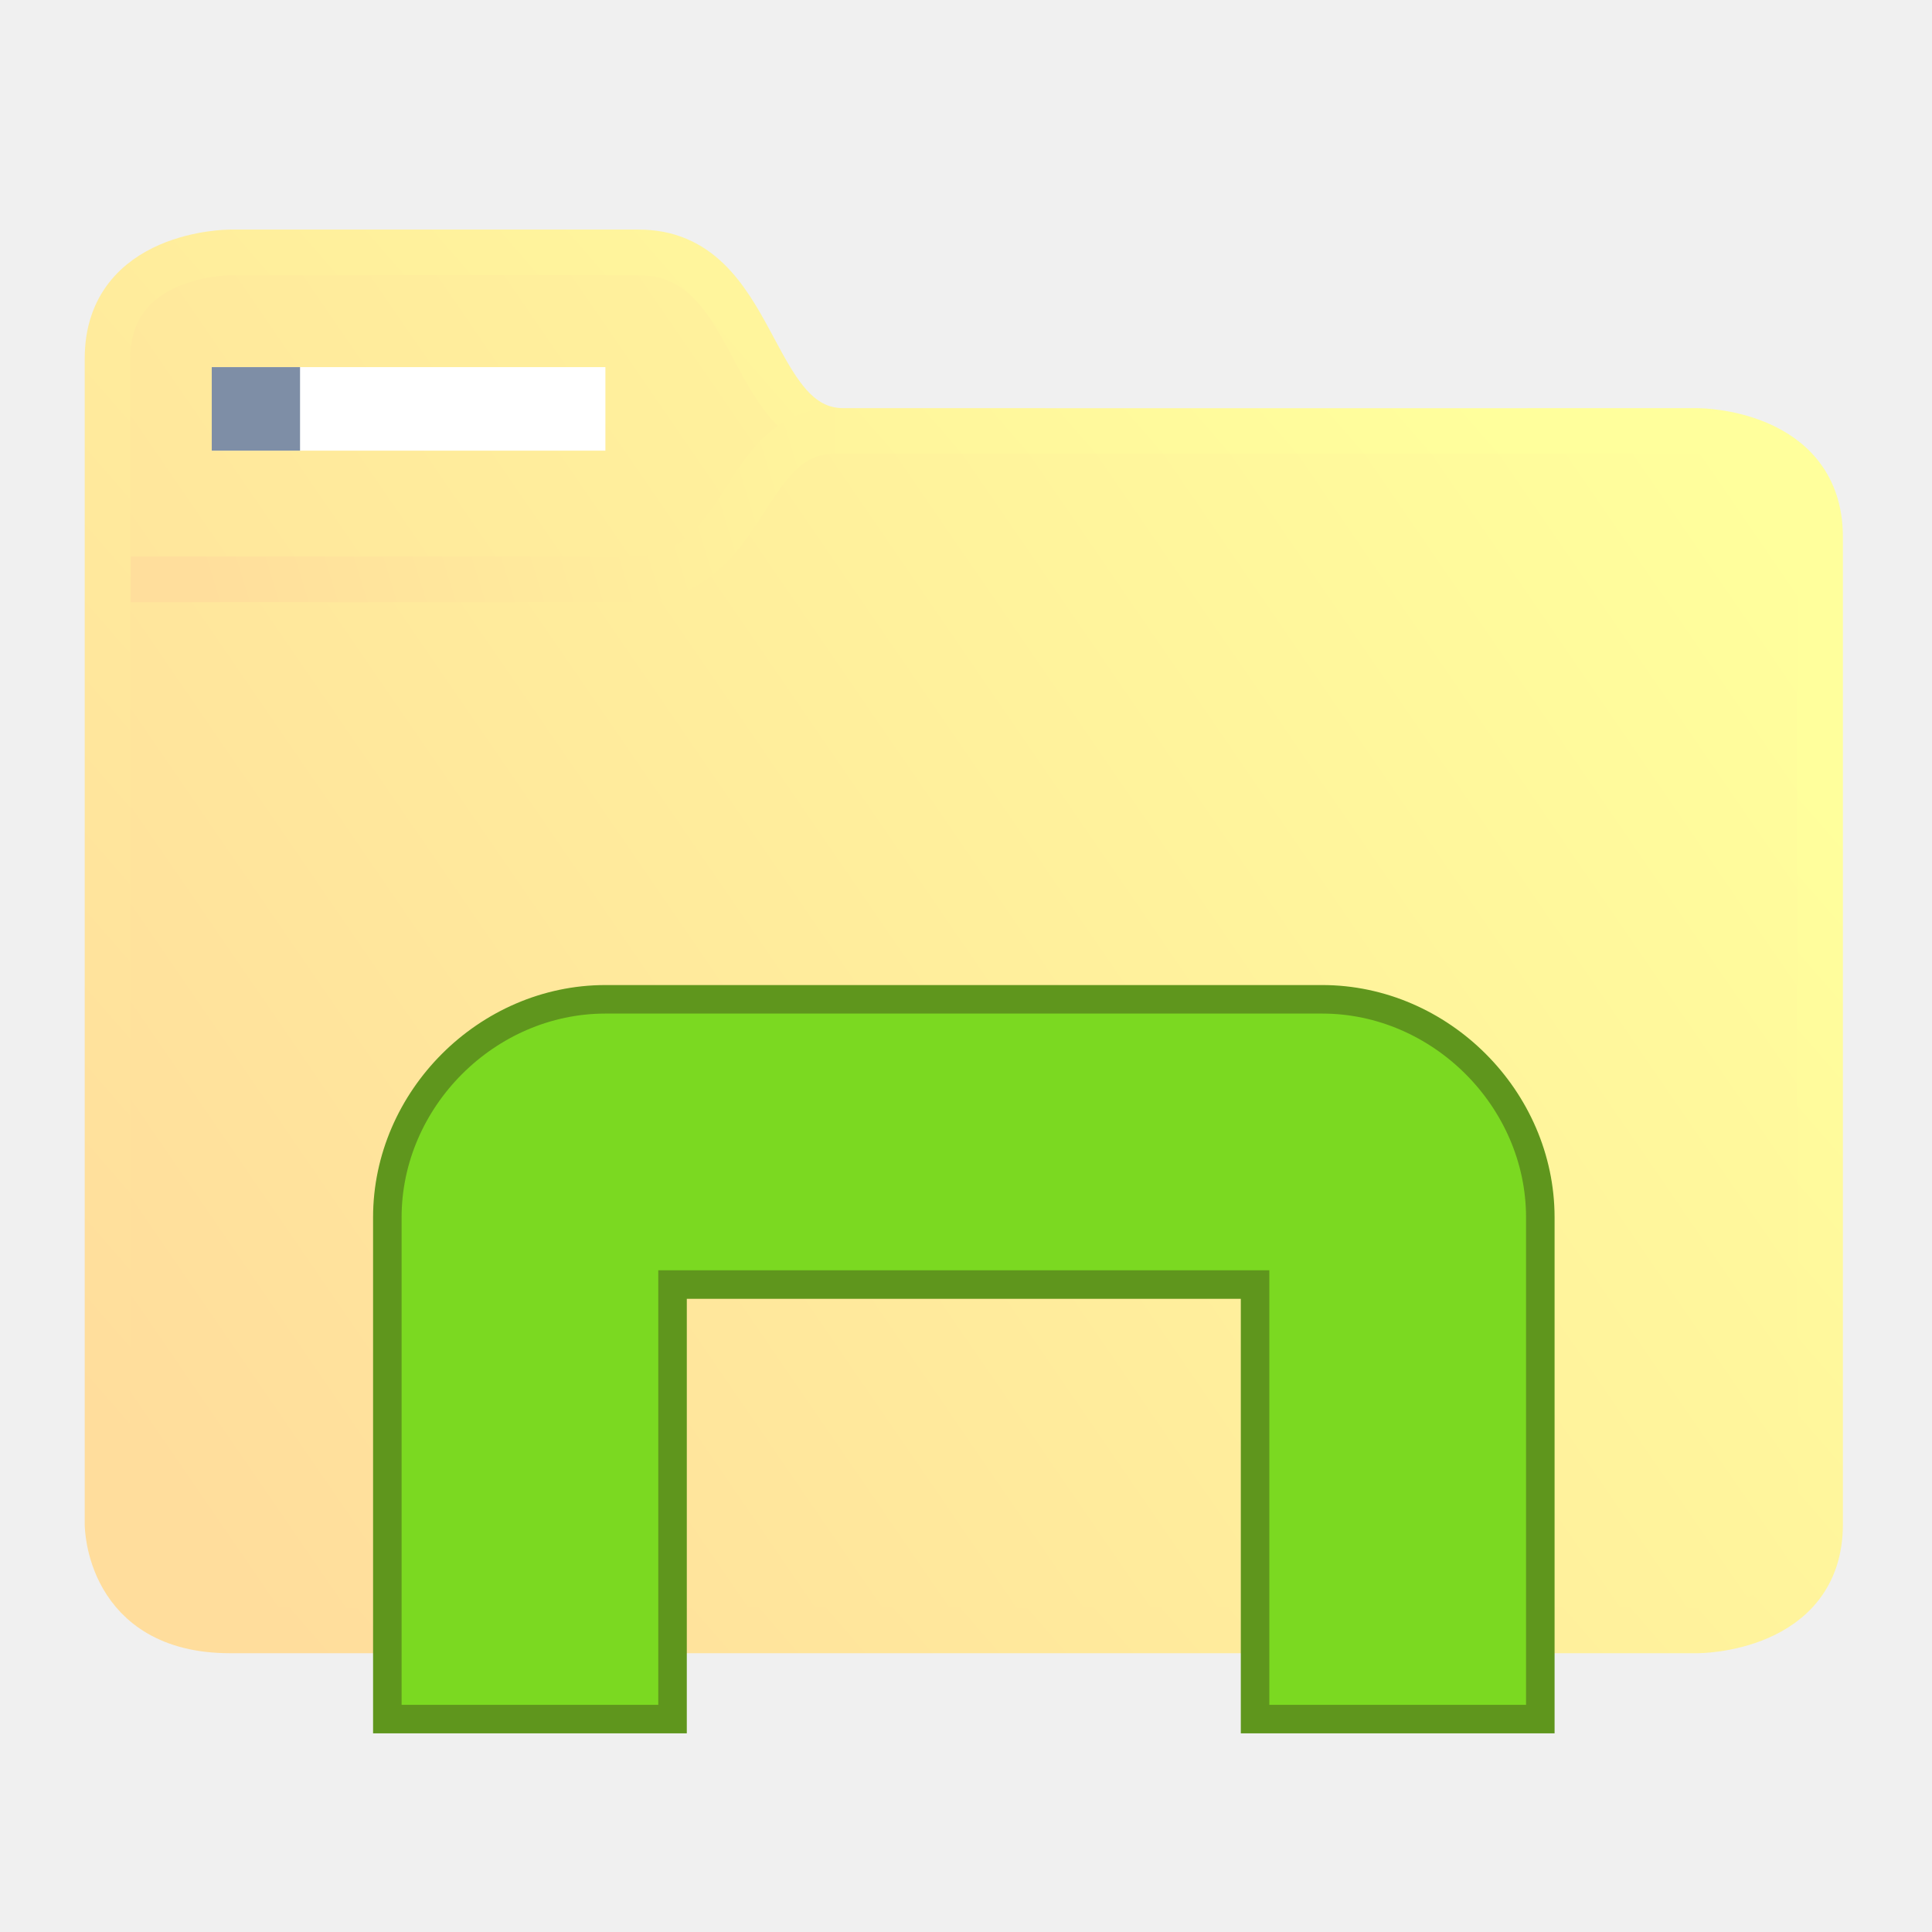
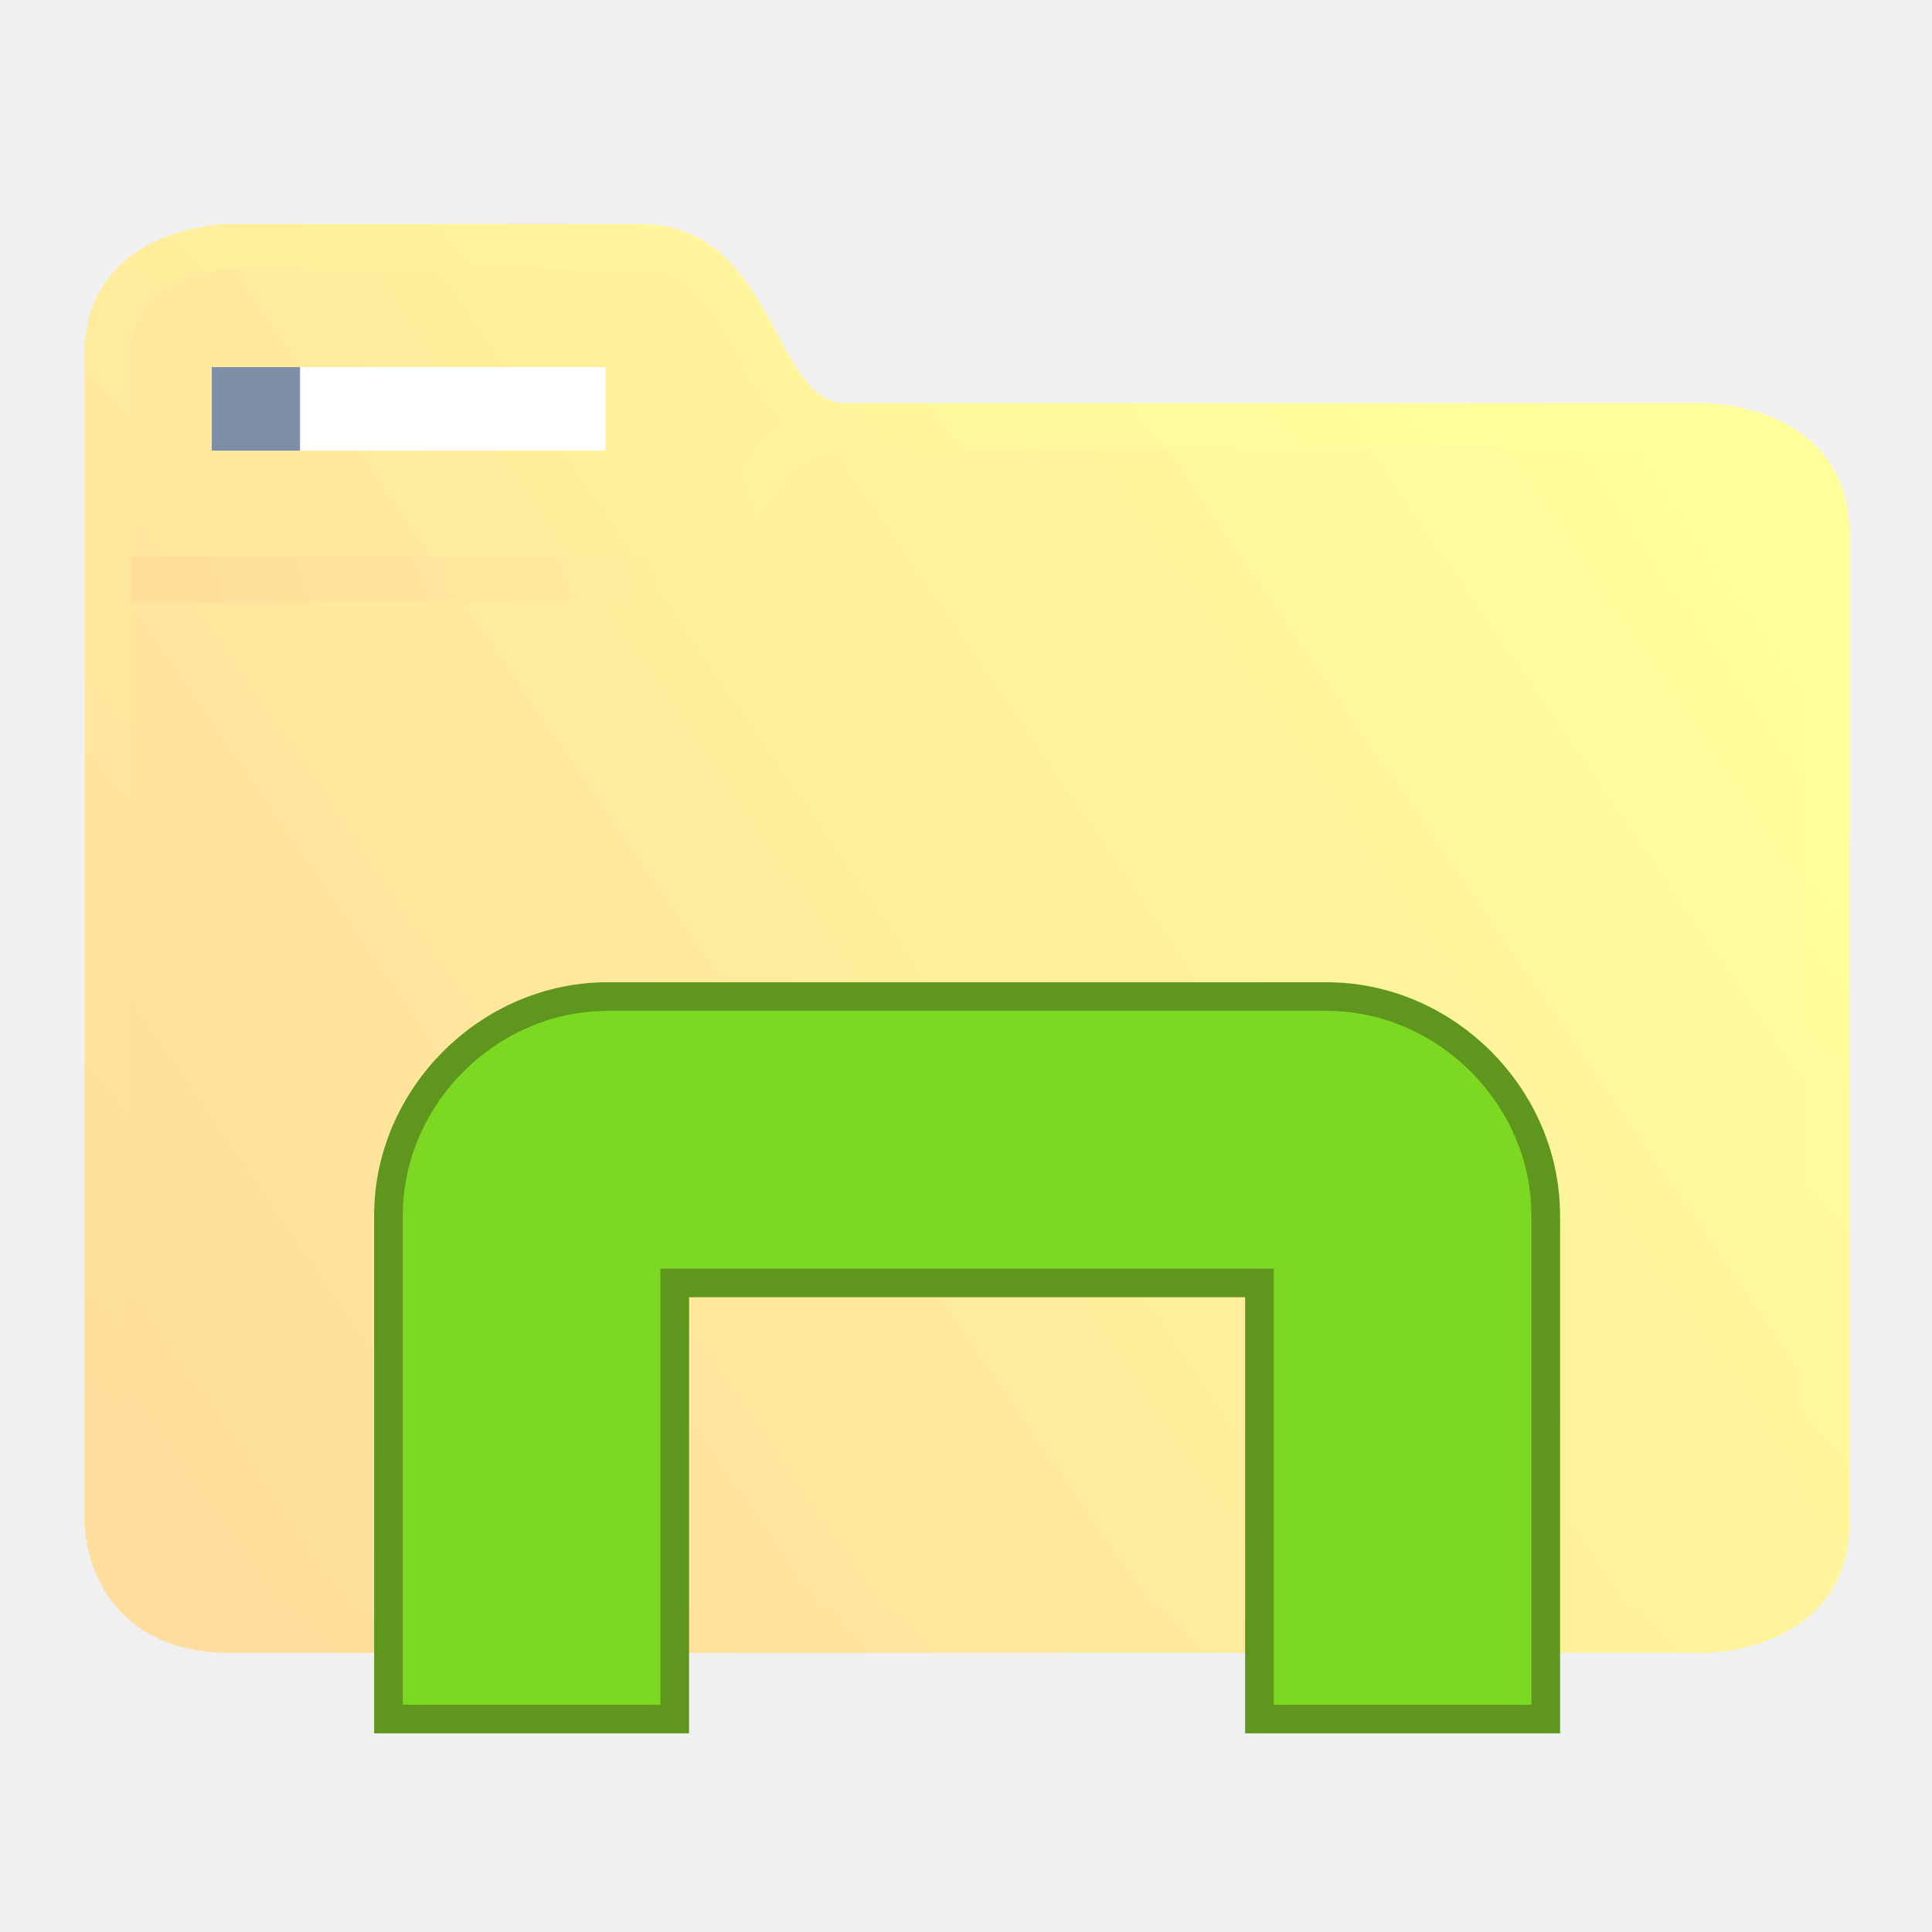
<svg xmlns="http://www.w3.org/2000/svg" xmlns:xlink="http://www.w3.org/1999/xlink" width="128" height="128" version="1.0" viewBox="0 0 128 128" style="enable-background:new" id="svg36">
  <defs id="defs16">
    <linearGradient id="linearGradient4710">
      <stop style="stop-color:#ffde9c;stop-opacity:1" offset="0" id="stop4706" />
      <stop style="stop-color:#fff49c;stop-opacity:1" offset="1" id="stop4708" />
    </linearGradient>
    <linearGradient id="linearGradient846">
      <stop style="stop-color:#00222b;stop-opacity:1" offset="0" id="stop842" />
      <stop style="stop-color:#000000;stop-opacity:1" offset="1" id="stop844" />
    </linearGradient>
    <linearGradient id="linearGradient965" x1="48" x2="464" y1="44" y2="44" gradientUnits="userSpaceOnUse">
      <stop id="stop989" offset="0" style="stop-color:#77767b" />
      <stop id="stop991" offset=".05" style="stop-color:#c0bfbc" />
      <stop id="stop993" offset=".1" style="stop-color:#9a9996" />
      <stop id="stop995" offset=".9" style="stop-color:#9a9996" />
      <stop id="stop997" offset=".95" style="stop-color:#c0bfbc" />
      <stop id="stop999" offset="1" style="stop-color:#77767b" />
    </linearGradient>
    <radialGradient id="radialGradient1030" cx="64" cy="194.19" r="44" gradientTransform="matrix(-4.7273 7.9359e-7 -3.0301e-7 -1.6364 238.55 49.766)" gradientUnits="userSpaceOnUse">
      <stop id="stop1016" offset="0" style="stop-color:#fff" />
      <stop id="stop1018" offset="1" style="stop-color:#fff;stop-opacity:.094" />
    </radialGradient>
    <linearGradient id="linearGradient1950" x1="70.347" x2="70.347" y1="245.4" y2="269.14" gradientUnits="userSpaceOnUse">
      <stop id="stop1944" offset="0" style="stop-color:#2d2839" />
      <stop id="stop1946" offset="1" style="stop-color:#282433" />
    </linearGradient>
    <linearGradient xlink:href="#linearGradient846" id="linearGradient858" x1="66.427" y1="276.442" x2="66.588" y2="193.71" gradientUnits="userSpaceOnUse" />
    <linearGradient gradientUnits="userSpaceOnUse" y2="15.149" x2="-91.765" y1="41.772" x1="-130.531" id="linearGradient1042" xlink:href="#linearGradient1040" gradientTransform="matrix(0.7235958,0,0,0.7235958,180.201,134.6044)" />
    <linearGradient id="linearGradient1040">
      <stop id="stop1036" offset="0" style="stop-color:#ffdd9c;stop-opacity:1" />
      <stop id="stop1038" offset="1" style="stop-color:#ffff9c;stop-opacity:1" />
    </linearGradient>
    <linearGradient xlink:href="#linearGradient1040" id="linearGradient4702" x1="83.567" y1="153.822" x2="115.392" y2="153.822" gradientUnits="userSpaceOnUse" />
    <linearGradient xlink:href="#linearGradient1040" id="linearGradient4704" gradientUnits="userSpaceOnUse" x1="85.749" y1="164.83" x2="109.245" y2="144.396" />
    <linearGradient xlink:href="#linearGradient4710" id="linearGradient4712" x1="-88.205" y1="184.108" x2="-48.974" y2="172.088" gradientUnits="userSpaceOnUse" />
+     <linearGradient xlink:href="#linearGradient1040" id="linearGradient2786" gradientUnits="userSpaceOnUse" x1="83.567" y1="153.822" x2="115.392" y2="153.822" />
  </defs>
  <g id="layer1" transform="translate(0,-172)">
    <g id="layer9">
      <g transform="translate(101.8219,27.72501)" id="g911">
        <g id="g918">
          <g id="g30" style="enable-background:new;fill:#ffffff" transform="matrix(1.04766,0,0,1.04766,-108.2399,-36.93945)">
            <path id="path26" style="fill:#ffffff" d="M 44.012,210.89 30,203.274 v 4.728 l 9.711,4.63 v 0.142 L 30,218.002 v 4.728 l 14.012,-8.214 z" />
            <path id="path28" style="fill:#ffffff" d="m 48,226 2e-6,4 h 16 L 64,226 Z" />
          </g>
-           <g transform="matrix(3.660135,0,0,3.660135,-402.075,-356.3657)" id="layer1-3" style="stroke:url(#linearGradient4702);stroke-opacity:1">
-             <g id="g849" style="stroke:url(#linearGradient4702);stroke-opacity:1">
+           <g transform="matrix(3.673783,0,0,3.673783,-403.2156,-358.6609)" id="layer1-3" style="stroke:url(#linearGradient4702);stroke-opacity:1">
+             <g id="g849" style="stroke:url(#linearGradient2786);stroke-opacity:1">
              <path style="color:#000000;font-style:normal;font-variant:normal;font-weight:normal;font-stretch:normal;font-size:medium;line-height:normal;font-family:Sans;-inkscape-font-specification:Sans;text-indent:0;text-align:start;text-decoration:none;text-decoration-line:none;letter-spacing:normal;word-spacing:normal;text-transform:none;writing-mode:lr-tb;direction:ltr;baseline-shift:baseline;text-anchor:start;display:inline;overflow:visible;visibility:visible;opacity:1;vector-effect:none;fill:url(#linearGradient1042);fill-opacity:1;stroke:url(#linearGradient4704);stroke-width:0.826;stroke-linecap:butt;stroke-linejoin:miter;stroke-miterlimit:4;stroke-dasharray:none;stroke-dashoffset:0;stroke-opacity:1;marker:none;enable-background:accumulate" id="path5057-4-3" d="m 83.98,143.27 v 21.105 c 0,0 0,1.919 2.214,1.919 h 26.571 c 0,0 2.214,0 2.214,-1.919 v -17.873 c 0,-1.919 -2.214,-1.919 -2.214,-1.919 0,0 -13.716,0.002 -15.464,0 -1.747,-0.002 -1.529,-3.244 -3.715,-3.232 -0.019,1.3e-4 -7.392,0 -7.392,0 0,0 -2.214,0 -2.214,1.919 z" />
            </g>
          </g>
          <path id="path891" d="m -46.501,172.829 c -6.395,0.007 -5.598,9.873 -13.598,9.83 -0.068,-4.8e-4 -33.056,0 -33.056,0" style="color:#000000;font-style:normal;font-variant:normal;font-weight:normal;font-stretch:normal;font-size:medium;line-height:normal;font-family:Sans;-inkscape-font-specification:Sans;text-indent:0;text-align:start;text-decoration:none;text-decoration-line:none;letter-spacing:normal;word-spacing:normal;text-transform:none;writing-mode:lr-tb;direction:ltr;baseline-shift:baseline;text-anchor:start;display:inline;overflow:visible;visibility:visible;opacity:1;vector-effect:none;fill:none;fill-opacity:1;stroke:url(#linearGradient4712);stroke-width:3.024;stroke-linecap:butt;stroke-linejoin:miter;stroke-miterlimit:4;stroke-dasharray:none;stroke-dashoffset:0;stroke-opacity:1;marker:none;enable-background:accumulate" />
          <rect style="fill:#ffffff;fill-opacity:1;stroke:none;stroke-width:3.024;stroke-miterlimit:4;stroke-dasharray:none;stroke-opacity:1" id="rect893" width="26.079" height="5.534" x="-87.792" y="168.598" />
          <rect y="168.598" x="-87.792" height="5.534" width="5.849" id="rect895" style="fill:#7e8ea6;fill-opacity:1;stroke:none;stroke-width:1.432;stroke-miterlimit:4;stroke-dasharray:none;stroke-opacity:1" />
-           <path style="color:#000000;font-style:normal;font-variant:normal;font-weight:normal;font-stretch:normal;font-size:medium;line-height:normal;font-family:sans-serif;font-variant-ligatures:normal;font-variant-position:normal;font-variant-caps:normal;font-variant-numeric:normal;font-variant-alternates:normal;font-feature-settings:normal;text-indent:0;text-align:start;text-decoration:none;text-decoration-line:none;text-decoration-style:solid;text-decoration-color:#000000;letter-spacing:normal;word-spacing:normal;text-transform:none;writing-mode:lr-tb;direction:ltr;text-orientation:mixed;dominant-baseline:auto;baseline-shift:baseline;text-anchor:start;white-space:normal;shape-padding:0;clip-rule:nonzero;display:inline;overflow:visible;visibility:visible;opacity:1;isolation:auto;mix-blend-mode:normal;color-interpolation:sRGB;color-interpolation-filters:linearRGB;solid-color:#000000;solid-opacity:1;vector-effect:none;fill:#7bd921;fill-opacity:1;fill-rule:nonzero;stroke:#5f961d;stroke-width:1.89;stroke-linecap:butt;stroke-linejoin:miter;stroke-miterlimit:4;stroke-dasharray:none;stroke-dashoffset:0;stroke-opacity:1;color-rendering:auto;image-rendering:auto;shape-rendering:auto;text-rendering:auto;enable-background:accumulate" d="m -61.711,210.482 c -7.841,0 -14.449,6.608 -14.449,14.449 v 33.238 h 18.896 v -28.789 h 38.594 v 28.789 h 18.898 v -33.238 c 0,-7.841 -6.608,-14.449 -14.449,-14.449 z" id="path874-3" />
+           <path style="color:#000000;font-style:normal;font-variant:normal;font-weight:normal;font-stretch:normal;font-size:medium;line-height:normal;font-family:sans-serif;font-variant-ligatures:normal;font-variant-position:normal;font-variant-caps:normal;font-variant-numeric:normal;font-variant-alternates:normal;font-feature-settings:normal;text-indent:0;text-align:start;text-decoration:none;text-decoration-line:none;text-decoration-style:solid;text-decoration-color:#000000;letter-spacing:normal;word-spacing:normal;text-transform:none;writing-mode:lr-tb;direction:ltr;text-orientation:mixed;dominant-baseline:auto;baseline-shift:baseline;text-anchor:start;white-space:normal;shape-padding:0;clip-rule:nonzero;display:inline;overflow:visible;visibility:visible;opacity:1;isolation:auto;mix-blend-mode:normal;color-interpolation:sRGB;color-interpolation-filters:linearRGB;solid-color:#000000;solid-opacity:1;vector-effect:none;fill:#7bd921;fill-opacity:1;fill-rule:nonzero;stroke:#5f961d;stroke-width:1.897;stroke-linecap:butt;stroke-linejoin:miter;stroke-miterlimit:4;stroke-dasharray:none;stroke-dashoffset:0;stroke-opacity:1;color-rendering:auto;image-rendering:auto;shape-rendering:auto;text-rendering:auto;enable-background:accumulate" d="m -61.583,210.301 c -7.87,0 -14.503,6.633 -14.503,14.503 v 33.362 h 18.967 v -28.896 h 38.738 V 258.166 H 0.588 v -33.362 c 0,-7.87 -6.633,-14.503 -14.503,-14.503 z" id="path874-3" />
        </g>
      </g>
    </g>
  </g>
</svg>
